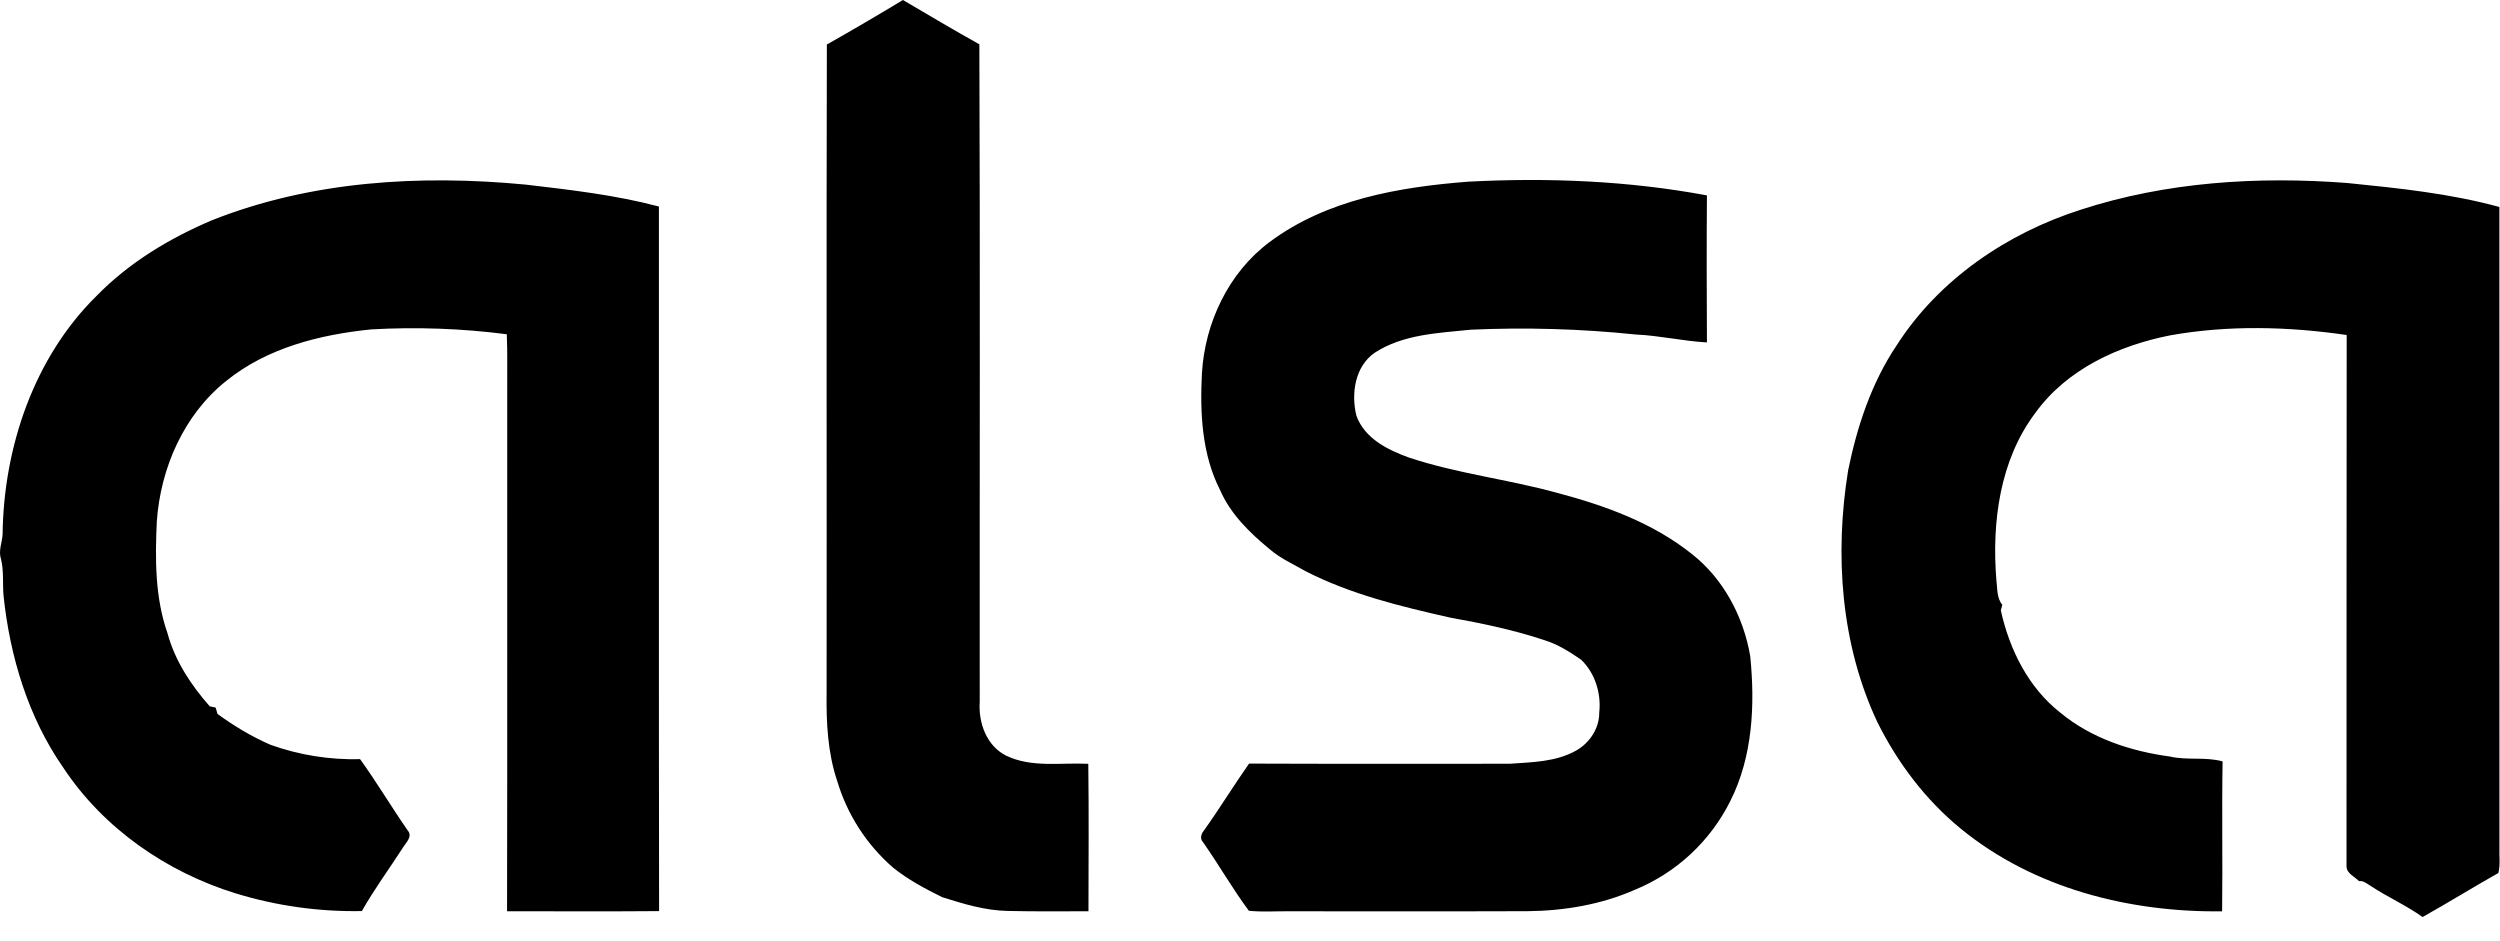
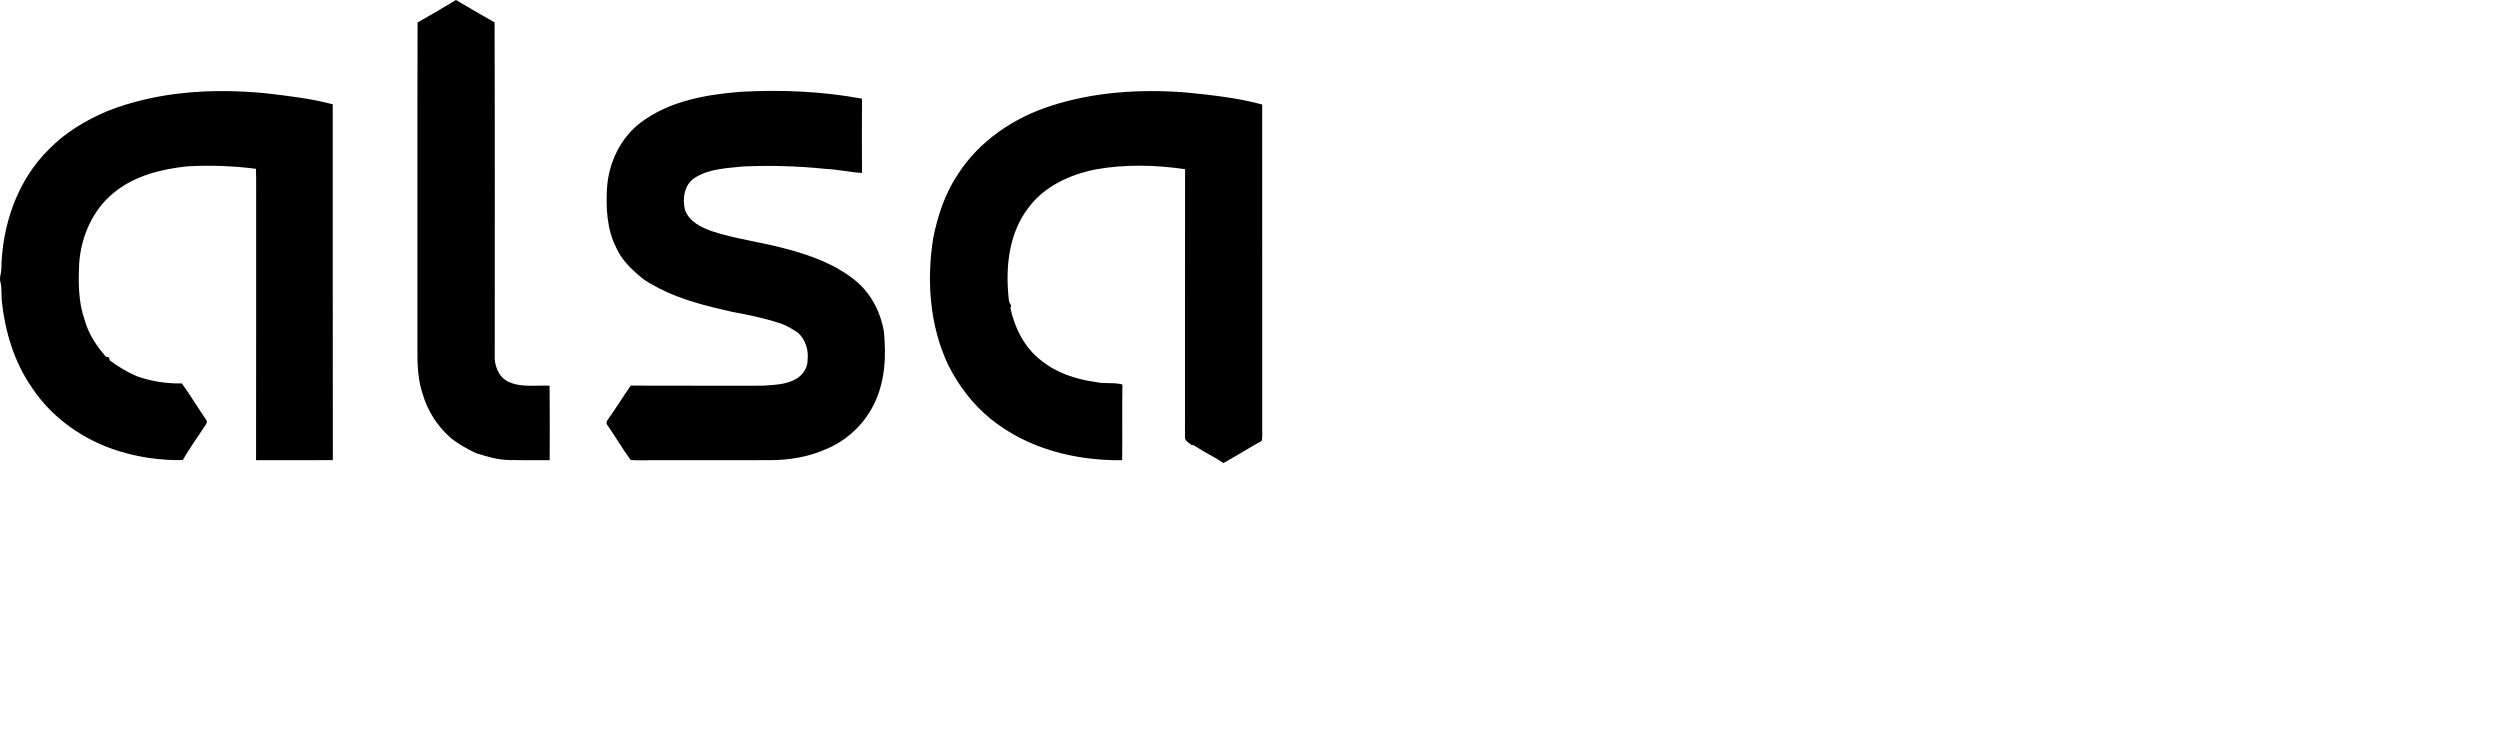
- <svg xmlns="http://www.w3.org/2000/svg" width="101" height="38" viewBox="0 0 101 38" fill="none">
+ <svg xmlns="http://www.w3.org/2000/svg" viewBox="0 0 200 60" fill="none">
  <path fill="currentColor" d="M33.406 1.798A121.554 121.554 0 0 0 36.478 0c1.026.602 2.049 1.213 3.088 1.79.035 8.856.007 17.71.015 26.566-.059.85.28 1.781 1.07 2.174 1.032.497 2.214.272 3.316.328.025 1.985.01 3.972.007 5.957-1.084 0-2.17.014-3.254-.013-.91-.014-1.79-.283-2.652-.555-.697-.342-1.388-.712-1.996-1.202a7.468 7.468 0 0 1-2.25-3.495c-.385-1.144-.443-2.366-.427-3.563.01-8.73-.013-17.46.01-26.189ZM59.308 7.34c3.224-.17 6.474-.038 9.652.554-.015 1.98-.01 3.96 0 5.94-.965-.053-1.911-.277-2.877-.32a45.018 45.018 0 0 0-6.668-.194c-1.32.138-2.728.182-3.878.932-.8.549-.96 1.662-.736 2.55.34.921 1.262 1.37 2.116 1.682 1.95.649 4.002.88 5.981 1.424 1.927.511 3.859 1.203 5.443 2.466 1.284 1.002 2.097 2.536 2.369 4.14.197 1.973.1 4.048-.804 5.845a7.479 7.479 0 0 1-3.862 3.59c-1.356.597-2.849.847-4.321.863-3.194.012-6.389.002-9.581.004-.563-.01-1.127.038-1.688-.021-.662-.892-1.214-1.86-1.85-2.77-.139-.138-.078-.336.032-.468.633-.887 1.201-1.817 1.826-2.708 3.508.016 7.016.003 10.525.007.905-.064 1.863-.072 2.68-.528.546-.305.946-.892.942-1.536.086-.78-.166-1.594-.73-2.139-.465-.321-.95-.626-1.492-.793-1.242-.415-2.53-.68-3.817-.912-1.988-.451-3.995-.934-5.825-1.872-.493-.283-1.022-.516-1.455-.893-.8-.658-1.575-1.412-1.997-2.381-.74-1.448-.817-3.127-.735-4.723.12-2.048 1.082-4.069 2.728-5.297 2.305-1.722 5.23-2.224 8.022-2.442ZM8.559 8.9c4.015-1.594 8.424-1.848 12.68-1.442 1.806.213 3.619.418 5.381.885.006 9.488-.008 18.978.007 28.466-2.047.017-4.093.006-6.142.005.014-7 .003-14 .007-21-.007-.77.015-1.54-.017-2.31a29.744 29.744 0 0 0-5.473-.197c-2.074.21-4.21.742-5.866 2.086-1.704 1.357-2.65 3.511-2.801 5.673-.07 1.514-.075 3.073.433 4.52.301 1.114.951 2.093 1.704 2.948l.24.052.075.256c.667.49 1.383.917 2.141 1.248a9.99 9.99 0 0 0 3.62.58c.674.935 1.264 1.929 1.92 2.876.226.254-.084.51-.208.725-.545.846-1.145 1.658-1.64 2.536a16.346 16.346 0 0 1-5.097-.714c-2.782-.86-5.337-2.615-6.965-5.078-1.422-2.042-2.161-4.5-2.417-6.97-.039-.484.018-.978-.1-1.454-.113-.333.043-.667.064-1 .042-3.528 1.27-7.154 3.804-9.645 1.309-1.34 2.941-2.32 4.65-3.046ZM84.067 8.47c3.461-1.123 7.152-1.353 10.76-1.077 2.06.208 4.142.421 6.148.969.002 8.63-.002 17.26.002 25.89-.014.337.044.688-.045 1.018-1.027.579-2.032 1.203-3.06 1.778-.668-.478-1.425-.809-2.108-1.264-.142-.083-.283-.214-.46-.186-.178-.184-.505-.31-.505-.603.006-7.153-.004-14.306.007-21.461-2.356-.342-4.772-.406-7.124.013-2.081.41-4.179 1.362-5.458 3.14-1.433 1.904-1.759 4.413-1.571 6.739.047.34.005.728.241 1.008l-.06.225c.345 1.583 1.12 3.13 2.405 4.134 1.25 1.035 2.841 1.557 4.423 1.77.701.165 1.438.003 2.131.198-.035 2.019.007 4.038-.02 6.056-3.734.048-7.605-.922-10.553-3.335-1.425-1.161-2.558-2.665-3.378-4.315-1.475-3.142-1.728-6.761-1.178-10.161.36-1.772.942-3.533 1.951-5.039 1.71-2.681 4.479-4.548 7.452-5.496Z" />
</svg>
